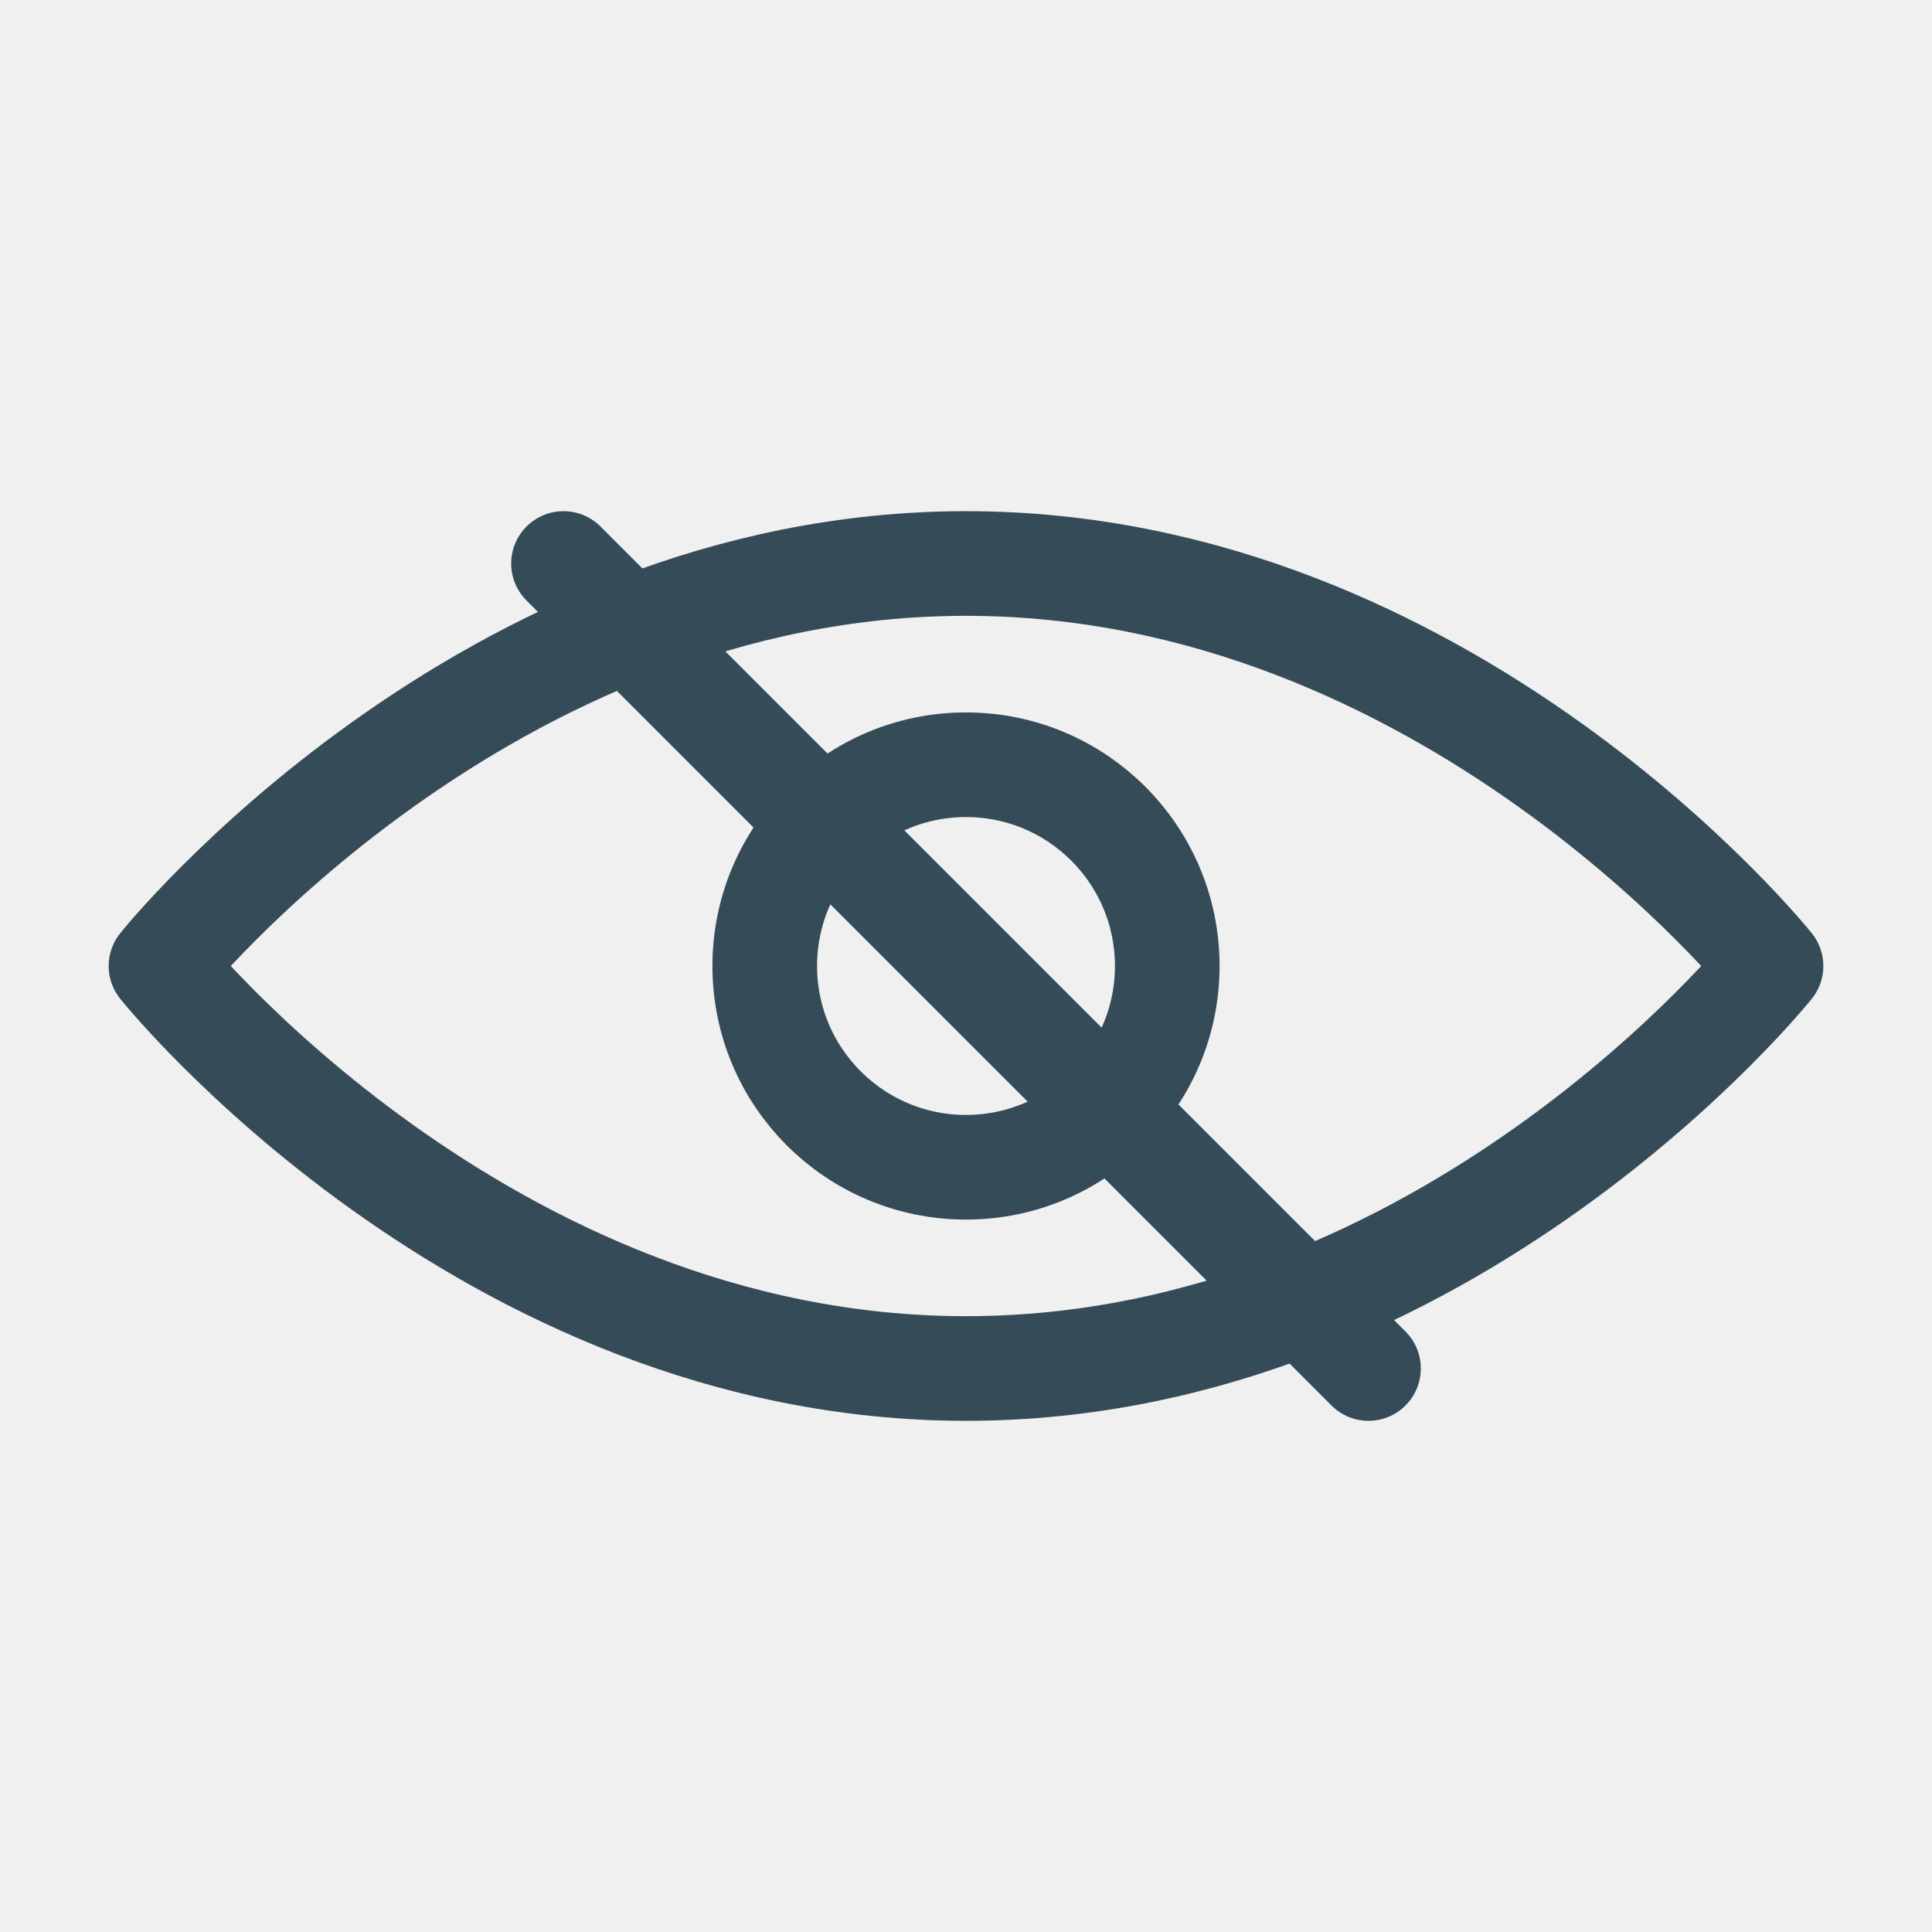
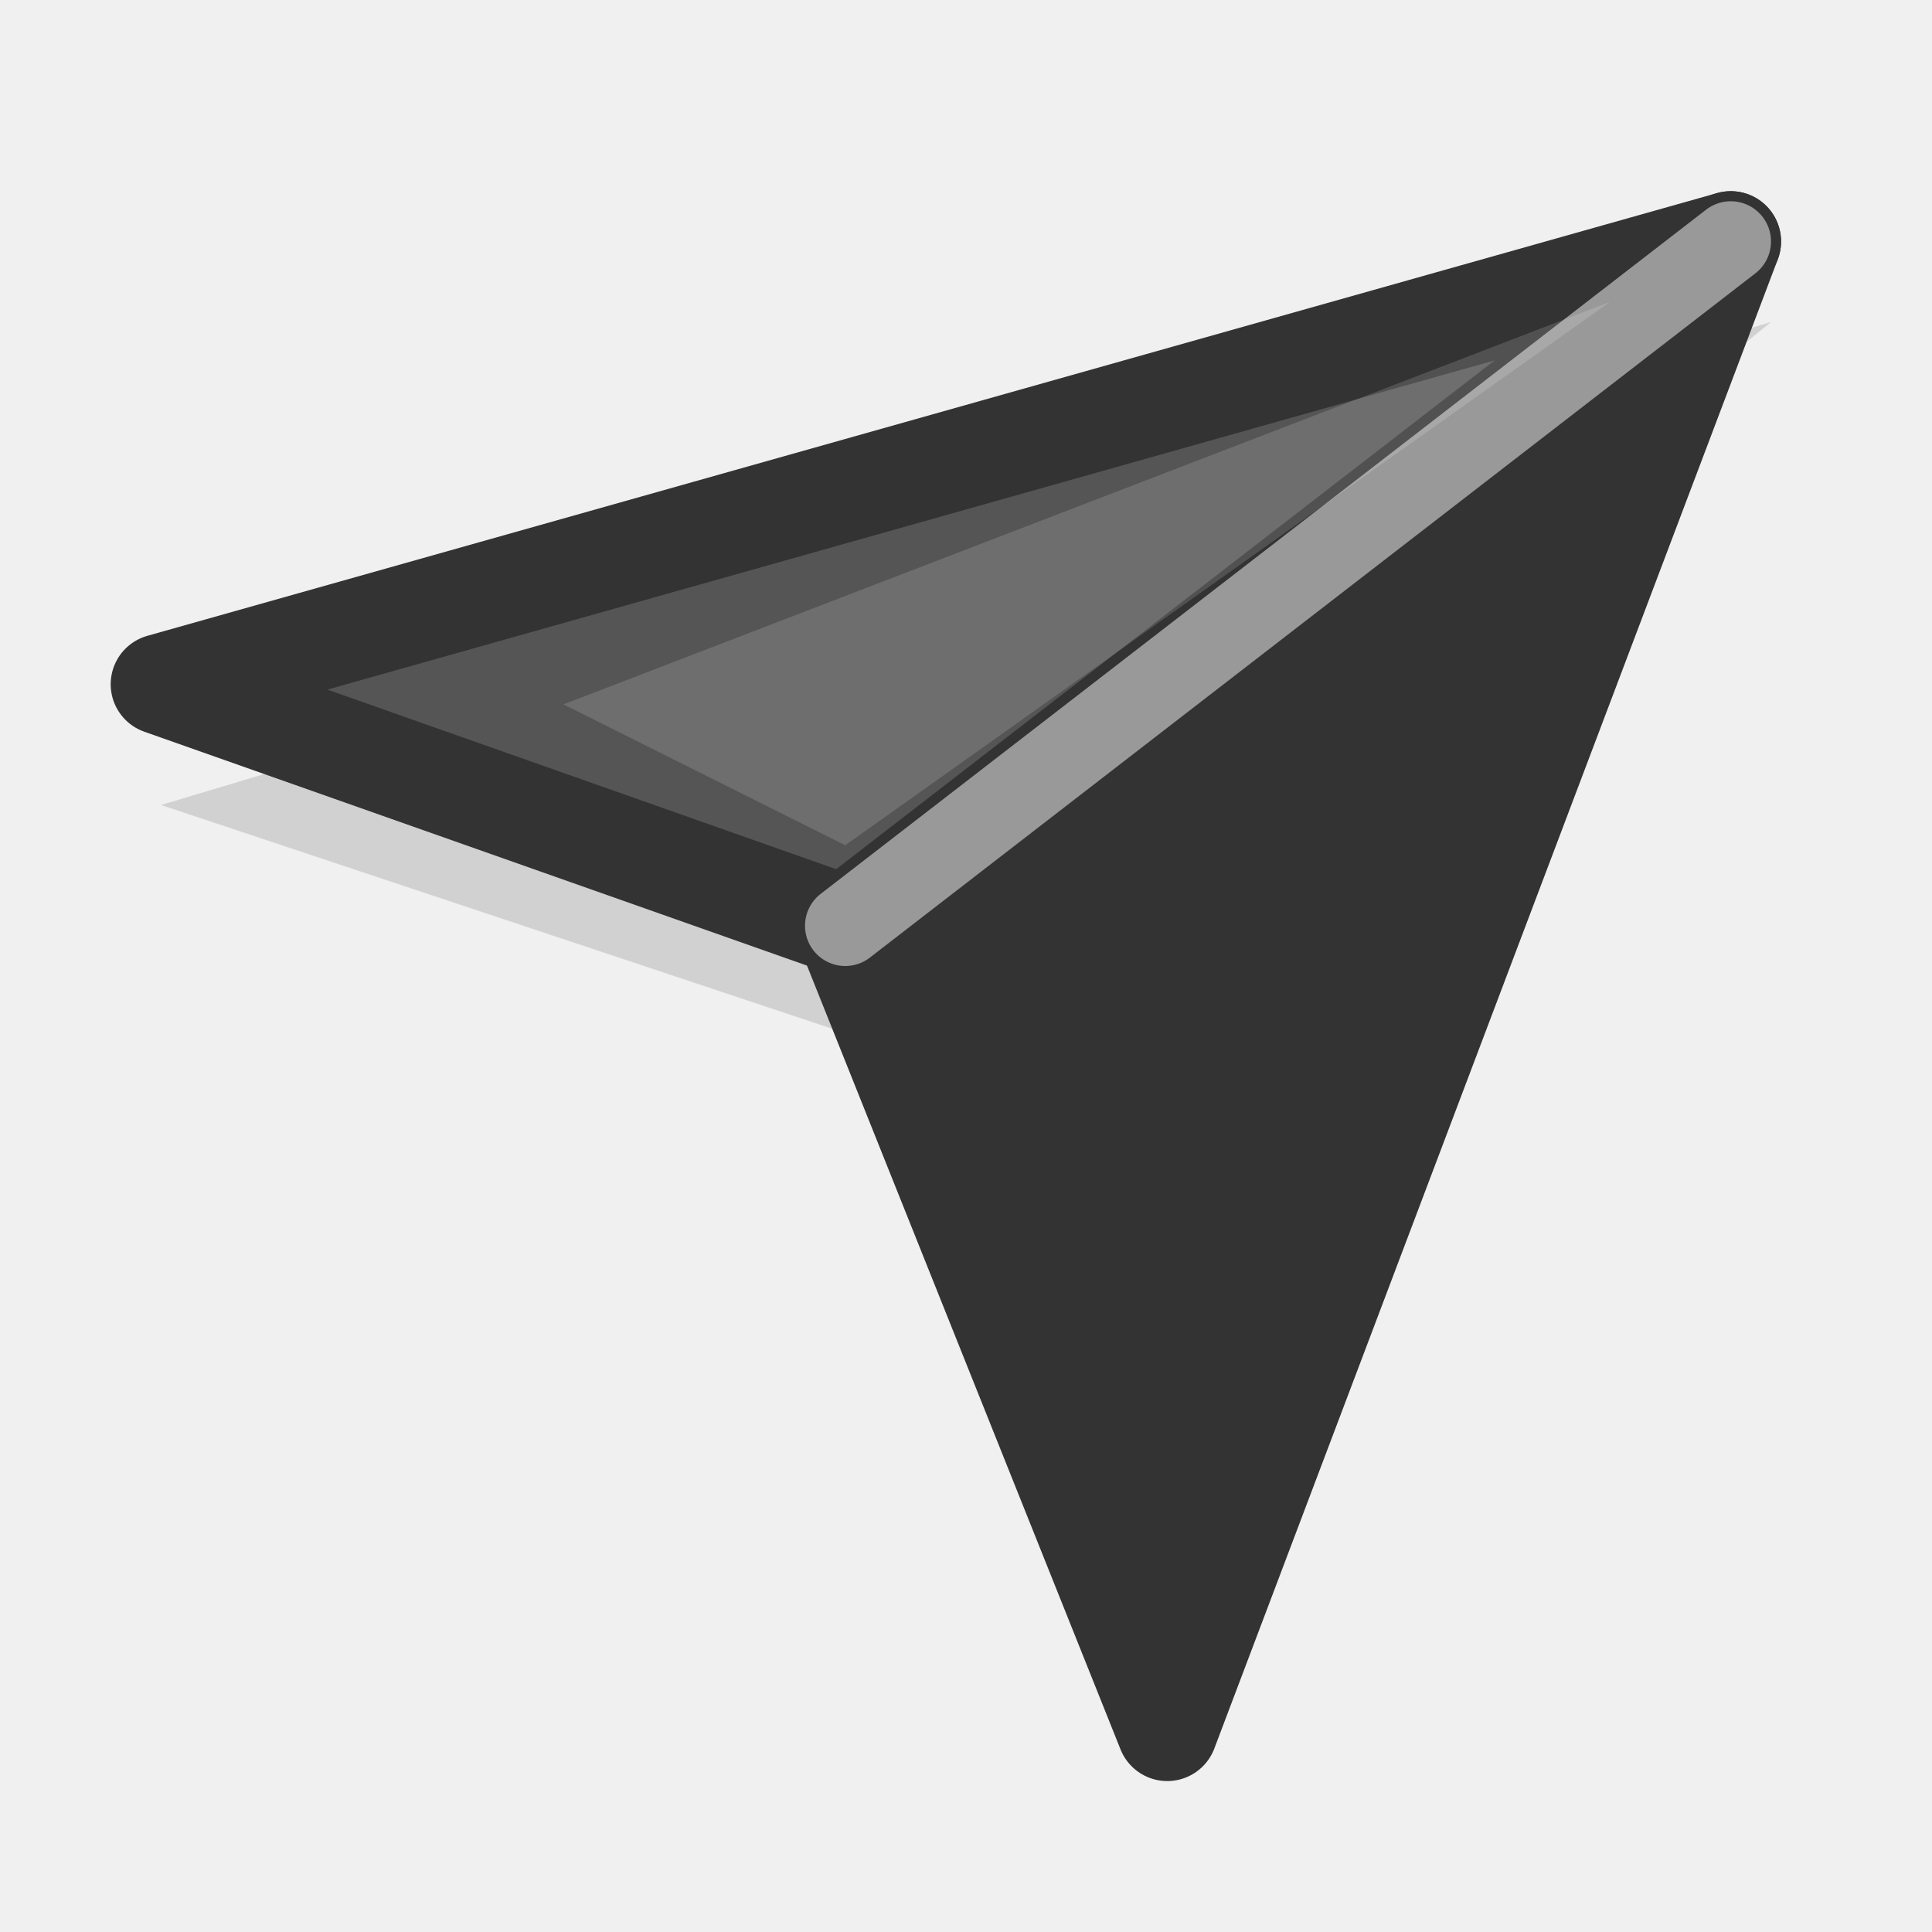
- <svg xmlns="http://www.w3.org/2000/svg" viewBox="0 0 48 48" fill="none">
-   <g stroke="#364b58" stroke-width="2.6" stroke-linecap="round" stroke-linejoin="round">
-     <path d="M44 24c0 0-8-10-20-10S4 24 4 24s8 10 20 10 20-10 20-10z" />
-     <circle cx="24" cy="24" r="5" />
-     <path d="M14 14L34 34" />
-   </g>
+ <svg xmlns="http://www.w3.org/2000/svg" width="48" height="48" viewBox="0 0 48 48" fill="none">
+   <path d="M44 8L22 26L4 20L44 8Z" fill="#222" opacity="0.15" />
+   <path d="M43 6L21 23L29 43L43 6Z" fill="#333" stroke="#333" stroke-width="2.5" stroke-linejoin="round" />
+   <path d="M43 6L21 23L4 17L43 6Z" fill="#555" stroke="#333" stroke-width="2.5" stroke-linejoin="round" />
+   <line x1="43" y1="6" x2="21" y2="23" stroke="#fff" stroke-width="2" stroke-linecap="round" opacity="0.5" />
+   <path d="M40 7.5L14 17.5L21 21" fill="#fff" opacity="0.15" />
</svg>
